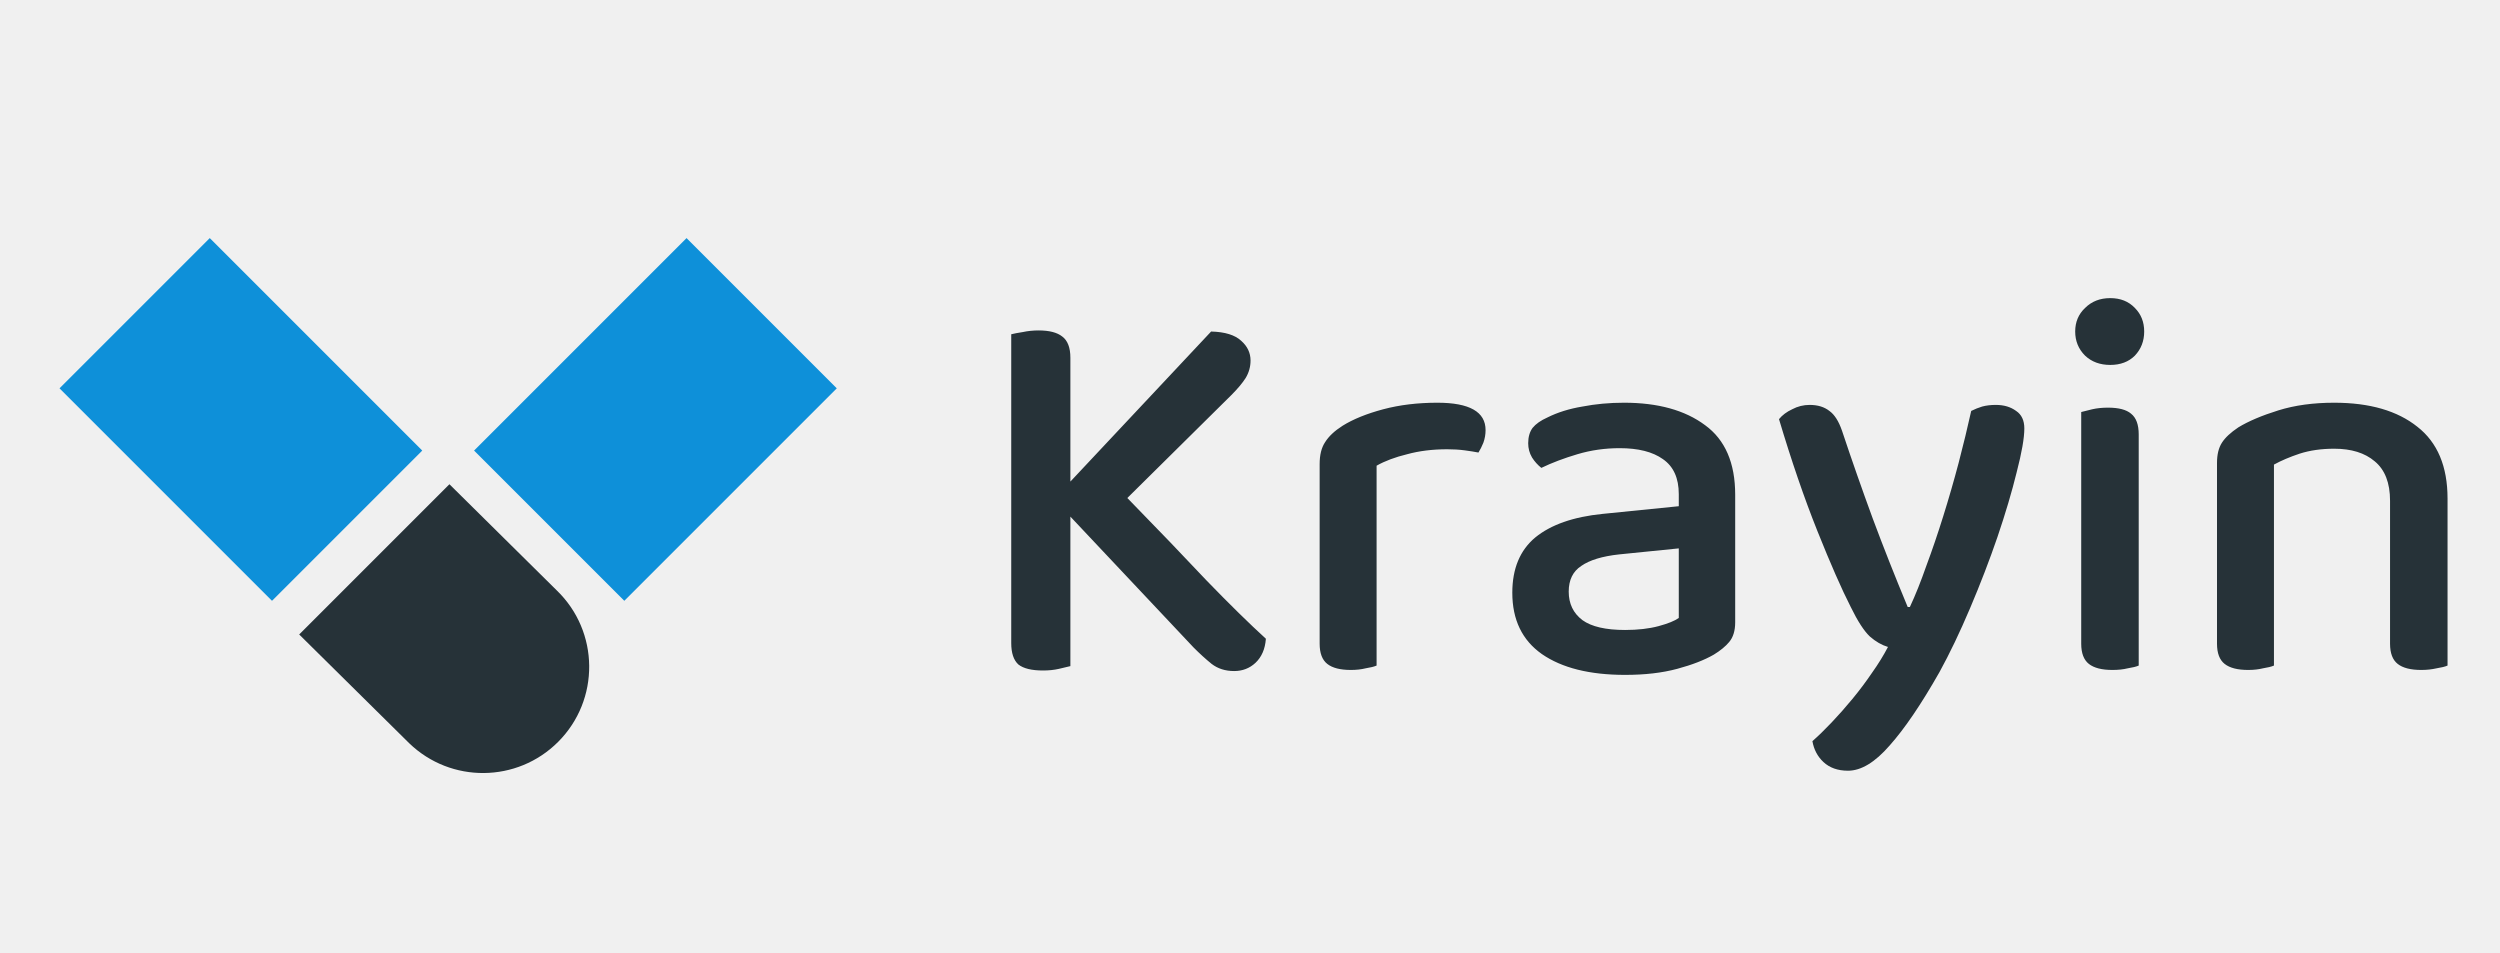
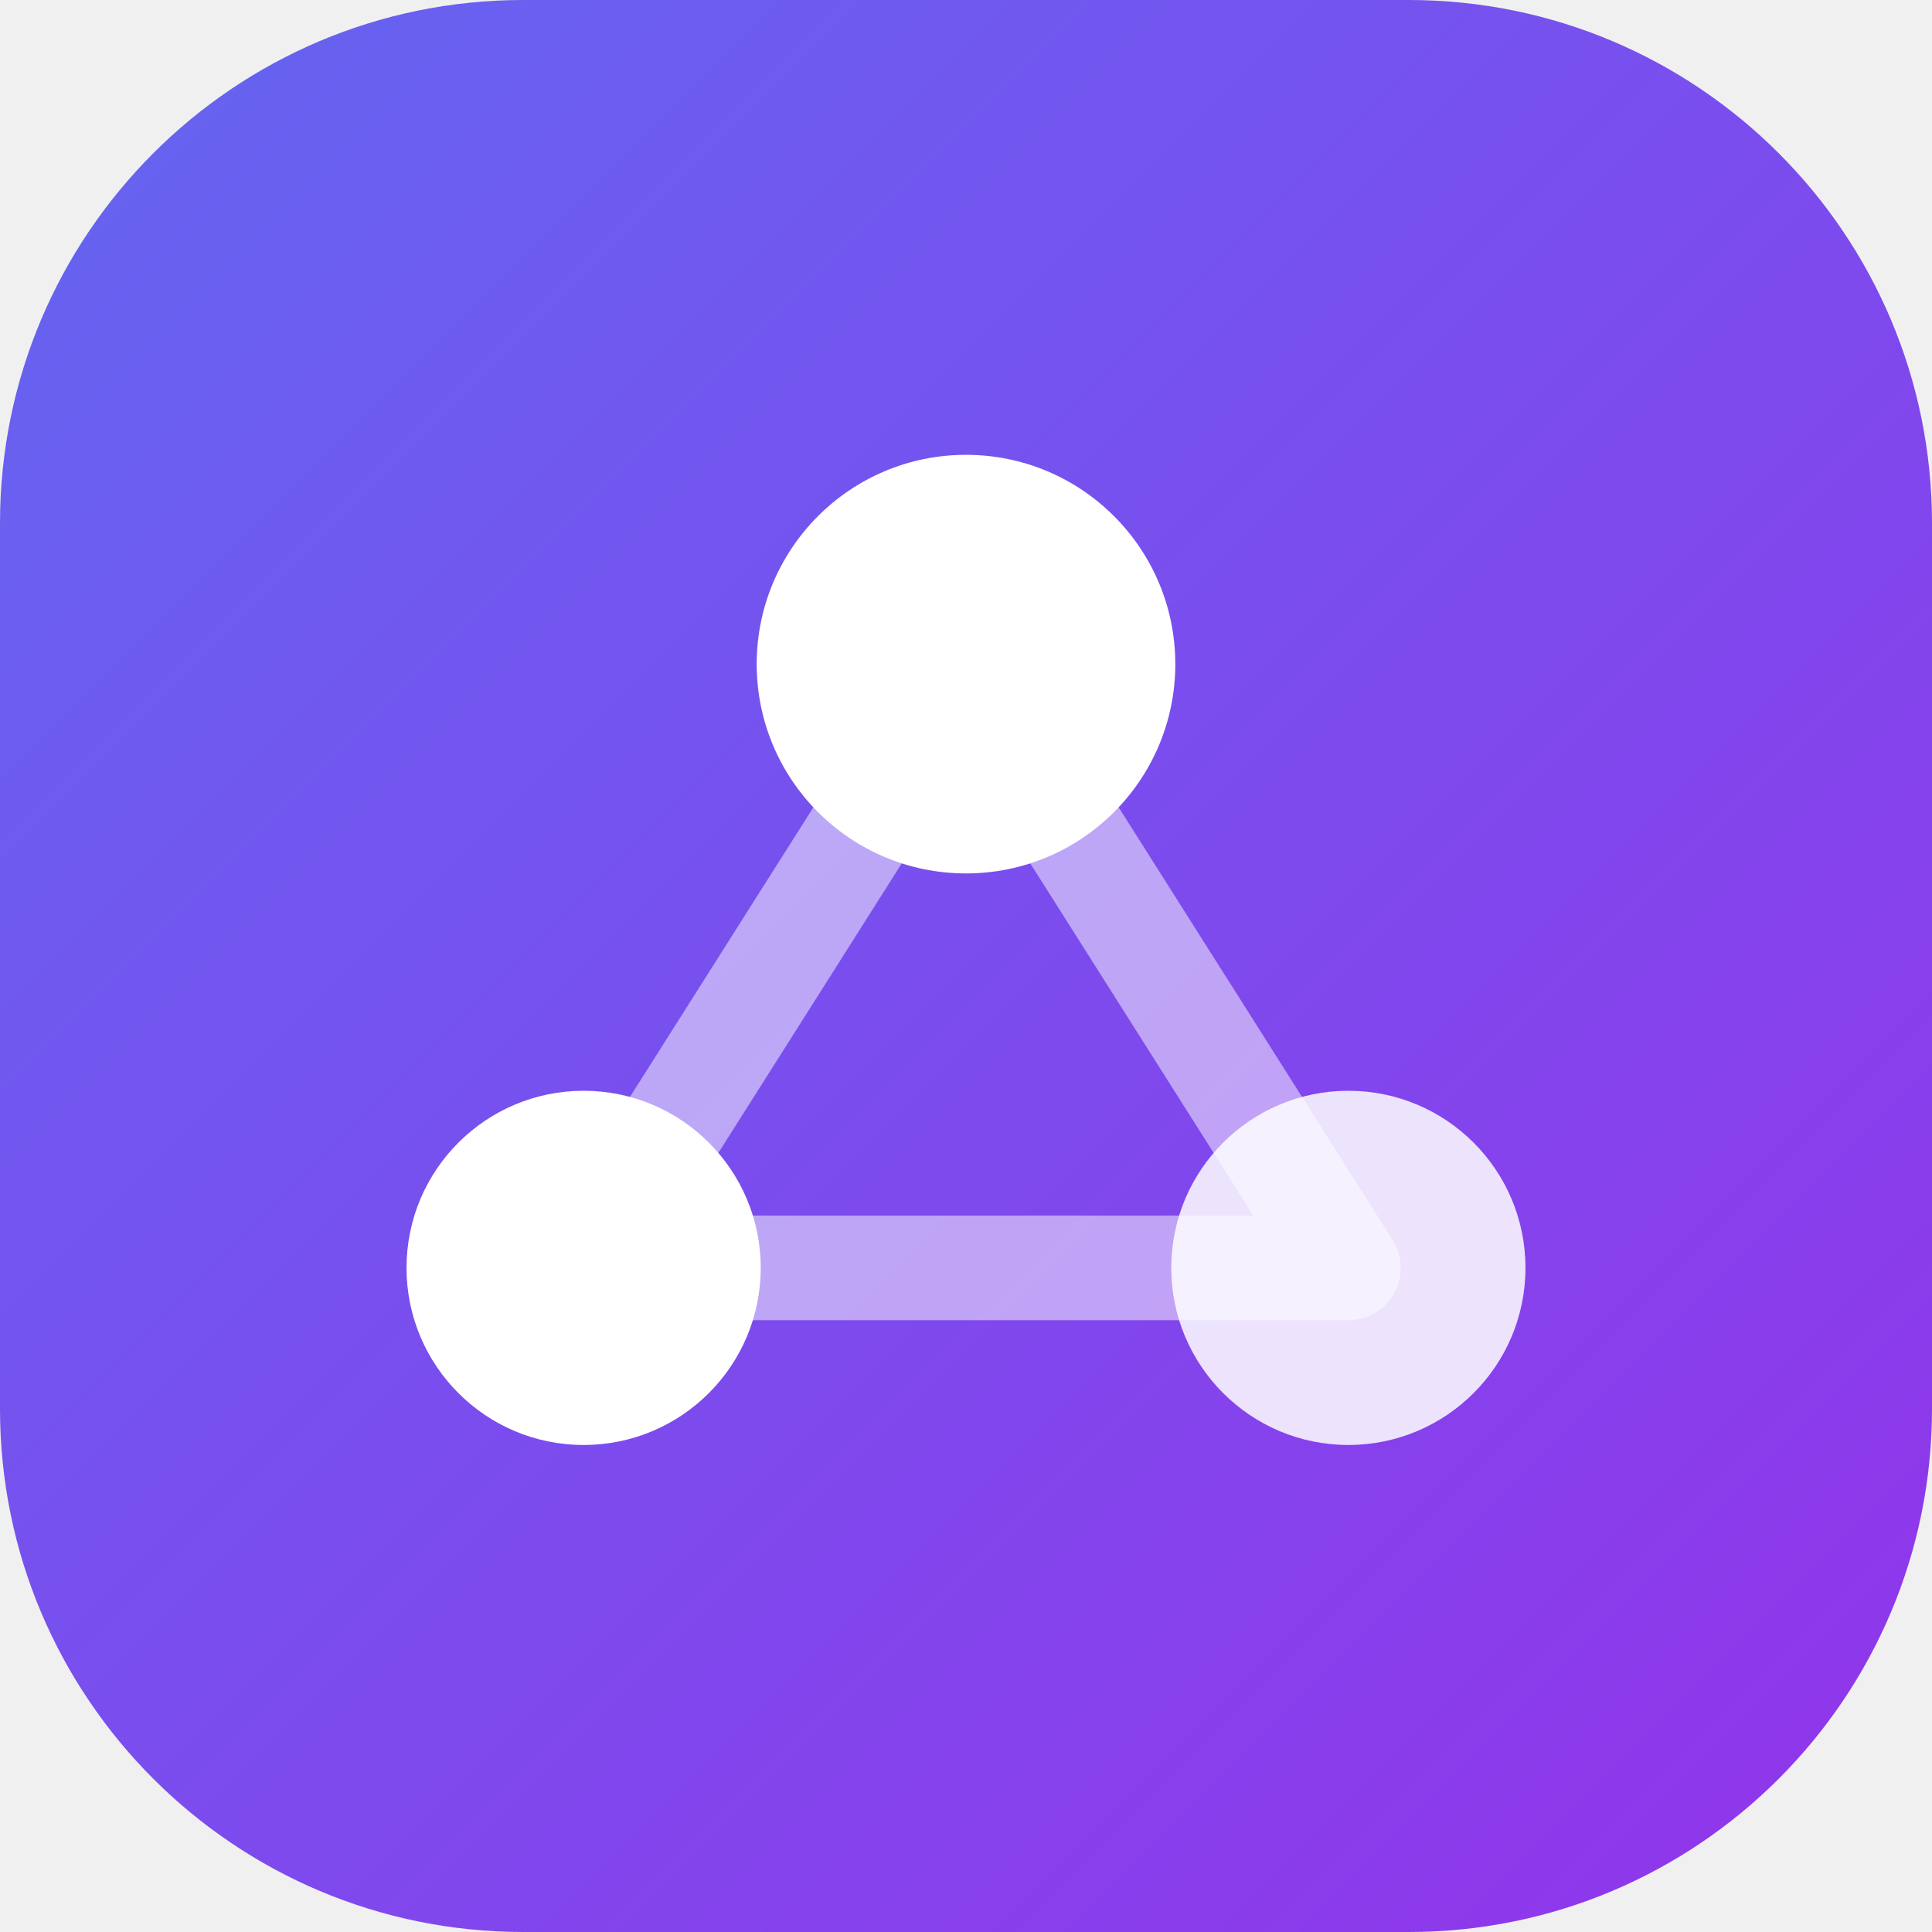
- <svg xmlns="http://www.w3.org/2000/svg" width="105" height="40" viewBox="0 0 105 40" fill="none">
-   <path d="M2.5 16.31L11.424 25.234L17.734 18.924L8.81 10L2.5 16.31Z" fill="#0E90D9" />
-   <path d="M35.145 16.31L26.221 25.234L19.911 18.924L28.835 10L35.145 16.31Z" fill="#0E90D9" />
-   <path d="M12.566 26.648L17.19 31.219C18.941 32.906 21.721 32.88 23.44 31.16C25.205 29.395 25.178 26.525 23.38 24.793L18.876 20.338L12.566 26.648Z" fill="#263238" />
-   <path d="M44.956 21.698V27.977C44.833 28.008 44.672 28.046 44.473 28.092C44.273 28.138 44.051 28.161 43.806 28.161C43.33 28.161 42.985 28.077 42.771 27.908C42.571 27.724 42.472 27.425 42.472 27.011V14.039C42.594 14.008 42.755 13.978 42.955 13.947C43.169 13.901 43.392 13.878 43.622 13.878C44.066 13.878 44.396 13.962 44.611 14.131C44.841 14.3 44.956 14.599 44.956 15.028V20.226L50.867 13.924C51.449 13.939 51.871 14.07 52.132 14.315C52.392 14.545 52.523 14.821 52.523 15.143C52.523 15.404 52.454 15.649 52.316 15.879C52.178 16.094 51.978 16.331 51.718 16.592L47.348 20.916C48.62 22.219 49.732 23.377 50.683 24.389C51.649 25.386 52.477 26.198 53.167 26.827C53.136 27.256 52.99 27.594 52.73 27.839C52.484 28.069 52.185 28.184 51.833 28.184C51.465 28.184 51.15 28.084 50.89 27.885C50.644 27.686 50.391 27.456 50.131 27.195L44.956 21.698ZM57.817 27.954C57.709 28 57.556 28.038 57.357 28.069C57.173 28.115 56.966 28.138 56.736 28.138C56.291 28.138 55.961 28.054 55.747 27.885C55.532 27.716 55.425 27.433 55.425 27.034V19.49C55.425 19.107 55.501 18.8 55.655 18.57C55.808 18.325 56.053 18.095 56.391 17.88C56.835 17.604 57.403 17.374 58.093 17.19C58.783 17.006 59.542 16.914 60.37 16.914C61.719 16.914 62.394 17.297 62.394 18.064C62.394 18.248 62.363 18.424 62.302 18.593C62.24 18.746 62.171 18.884 62.095 19.007C61.941 18.976 61.75 18.946 61.52 18.915C61.29 18.884 61.044 18.869 60.784 18.869C60.17 18.869 59.611 18.938 59.105 19.076C58.599 19.199 58.169 19.36 57.817 19.559V27.954ZM68.255 26.459C68.791 26.459 69.259 26.405 69.658 26.298C70.056 26.191 70.34 26.076 70.509 25.953V23.032L68.002 23.285C67.296 23.362 66.767 23.523 66.415 23.768C66.062 23.998 65.886 24.358 65.886 24.849C65.886 25.355 66.078 25.754 66.461 26.045C66.844 26.321 67.442 26.459 68.255 26.459ZM68.209 16.914C69.635 16.914 70.769 17.228 71.613 17.857C72.456 18.47 72.878 19.444 72.878 20.778V26.137C72.878 26.49 72.793 26.766 72.625 26.965C72.472 27.149 72.257 27.325 71.981 27.494C71.582 27.724 71.069 27.923 70.44 28.092C69.811 28.261 69.083 28.345 68.255 28.345C66.767 28.345 65.602 28.054 64.759 27.471C63.931 26.888 63.517 26.03 63.517 24.895C63.517 23.883 63.839 23.109 64.483 22.572C65.142 22.035 66.085 21.706 67.312 21.583L70.509 21.261V20.755C70.509 20.08 70.287 19.59 69.842 19.283C69.412 18.976 68.807 18.823 68.025 18.823C67.412 18.823 66.821 18.907 66.254 19.076C65.686 19.245 65.18 19.436 64.736 19.651C64.582 19.528 64.452 19.383 64.345 19.214C64.237 19.03 64.184 18.831 64.184 18.616C64.184 18.355 64.245 18.141 64.368 17.972C64.506 17.803 64.713 17.658 64.989 17.535C65.418 17.32 65.909 17.167 66.461 17.075C67.013 16.968 67.596 16.914 68.209 16.914ZM77.731 25.493C77.348 24.742 76.88 23.676 76.328 22.296C75.776 20.916 75.24 19.352 74.718 17.604C74.856 17.435 75.04 17.297 75.27 17.19C75.5 17.067 75.746 17.006 76.006 17.006C76.344 17.006 76.62 17.09 76.834 17.259C77.049 17.412 77.225 17.688 77.363 18.087C77.777 19.329 78.207 20.556 78.651 21.767C79.096 22.963 79.587 24.205 80.123 25.493H80.215C80.445 25.002 80.675 24.427 80.905 23.768C81.151 23.109 81.388 22.411 81.618 21.675C81.848 20.939 82.063 20.195 82.262 19.444C82.462 18.677 82.638 17.949 82.791 17.259C82.945 17.182 83.098 17.121 83.251 17.075C83.42 17.029 83.612 17.006 83.826 17.006C84.164 17.006 84.447 17.09 84.677 17.259C84.907 17.412 85.022 17.658 85.022 17.995C85.022 18.394 84.915 19.007 84.7 19.835C84.501 20.648 84.233 21.552 83.895 22.549C83.558 23.53 83.175 24.527 82.745 25.539C82.316 26.551 81.887 27.448 81.457 28.23C80.691 29.579 79.993 30.607 79.364 31.312C78.751 32.017 78.168 32.37 77.616 32.37C77.187 32.37 76.842 32.247 76.581 32.002C76.336 31.772 76.183 31.481 76.121 31.128C76.367 30.913 76.635 30.653 76.926 30.346C77.218 30.039 77.509 29.71 77.8 29.357C78.092 29.004 78.368 28.636 78.628 28.253C78.889 27.885 79.111 27.525 79.295 27.172C79.035 27.095 78.782 26.95 78.536 26.735C78.291 26.505 78.023 26.091 77.731 25.493ZM89.826 27.954C89.719 28 89.566 28.038 89.366 28.069C89.182 28.115 88.968 28.138 88.722 28.138C88.278 28.138 87.948 28.054 87.733 27.885C87.519 27.716 87.411 27.433 87.411 27.034V17.305C87.534 17.274 87.687 17.236 87.871 17.19C88.07 17.144 88.293 17.121 88.538 17.121C88.983 17.121 89.305 17.205 89.504 17.374C89.719 17.543 89.826 17.834 89.826 18.248V27.954ZM87.158 13.924C87.158 13.525 87.296 13.196 87.572 12.935C87.848 12.659 88.201 12.521 88.63 12.521C89.059 12.521 89.404 12.659 89.665 12.935C89.926 13.196 90.056 13.525 90.056 13.924C90.056 14.323 89.926 14.66 89.665 14.936C89.404 15.197 89.059 15.327 88.63 15.327C88.201 15.327 87.848 15.197 87.572 14.936C87.296 14.66 87.158 14.323 87.158 13.924ZM100.382 21.031C100.382 20.28 100.167 19.728 99.738 19.375C99.324 19.022 98.757 18.846 98.036 18.846C97.499 18.846 97.016 18.915 96.587 19.053C96.173 19.191 95.813 19.344 95.506 19.513V27.954C95.399 28 95.245 28.038 95.046 28.069C94.862 28.115 94.655 28.138 94.425 28.138C93.98 28.138 93.651 28.054 93.436 27.885C93.221 27.716 93.114 27.433 93.114 27.034V19.444C93.114 19.091 93.183 18.808 93.321 18.593C93.459 18.378 93.689 18.164 94.011 17.949C94.44 17.688 95 17.451 95.69 17.236C96.38 17.021 97.162 16.914 98.036 16.914C99.523 16.914 100.689 17.251 101.532 17.926C102.375 18.585 102.797 19.59 102.797 20.939V27.954C102.69 28 102.536 28.038 102.337 28.069C102.138 28.115 101.923 28.138 101.693 28.138C101.248 28.138 100.919 28.054 100.704 27.885C100.489 27.716 100.382 27.433 100.382 27.034V21.031Z" fill="#263238" />
+ <svg xmlns="http://www.w3.org/2000/svg" viewBox="0 0 48 48" width="48" height="48">
+   <defs>
+     <linearGradient id="crm-g" x1="0" y1="0" x2="1" y2="1">
+       <stop offset="0" stop-color="#6366F1" />
+       <stop offset="1" stop-color="#9333EA" />
+     </linearGradient>
+   </defs>
+   <rect width="48" height="48" rx="13" fill="url(#crm-g)" />
+   <path d="M14.5 31.5 24 16.5 33.5 31.5Z" fill="none" stroke="#fff" stroke-opacity=".5" stroke-width="2.6" stroke-linejoin="round" />
+   <circle cx="24" cy="16.5" r="5.2" fill="#fff" />
+   <circle cx="14.5" cy="31.5" r="4.4" fill="#fff" />
+   <circle cx="33.5" cy="31.5" r="4.4" fill="#fff" fill-opacity=".85" />
</svg>
